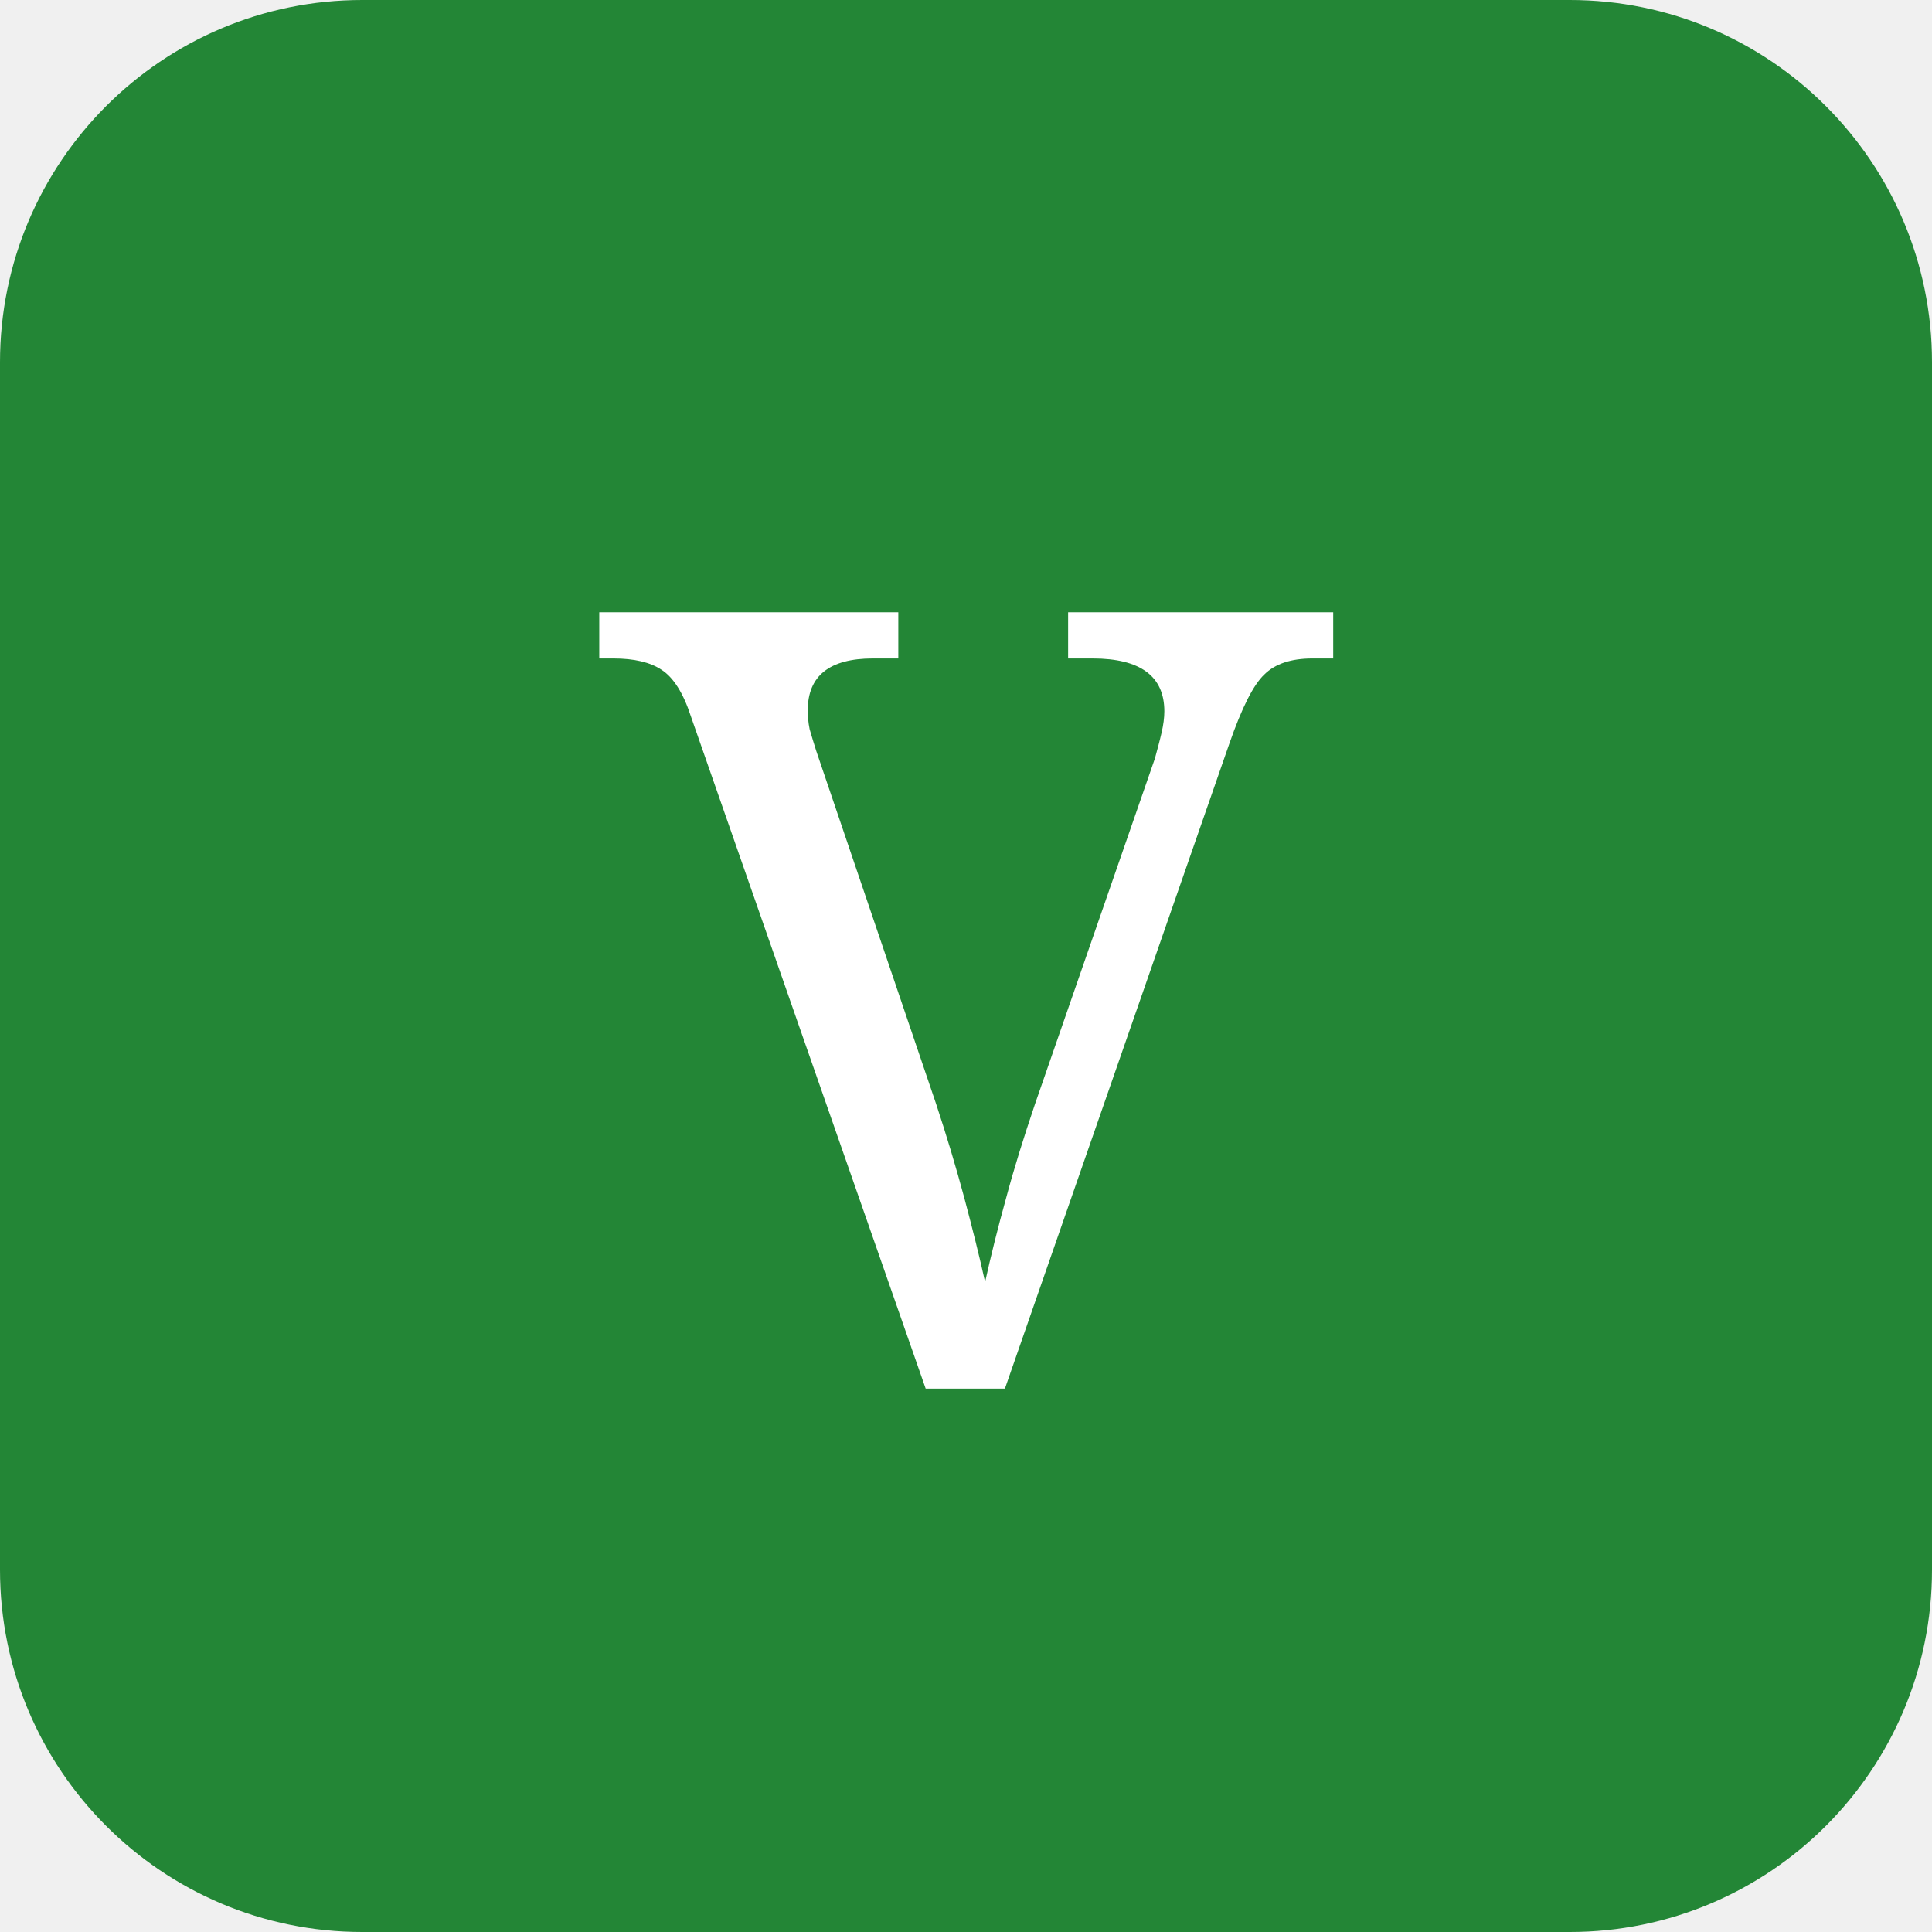
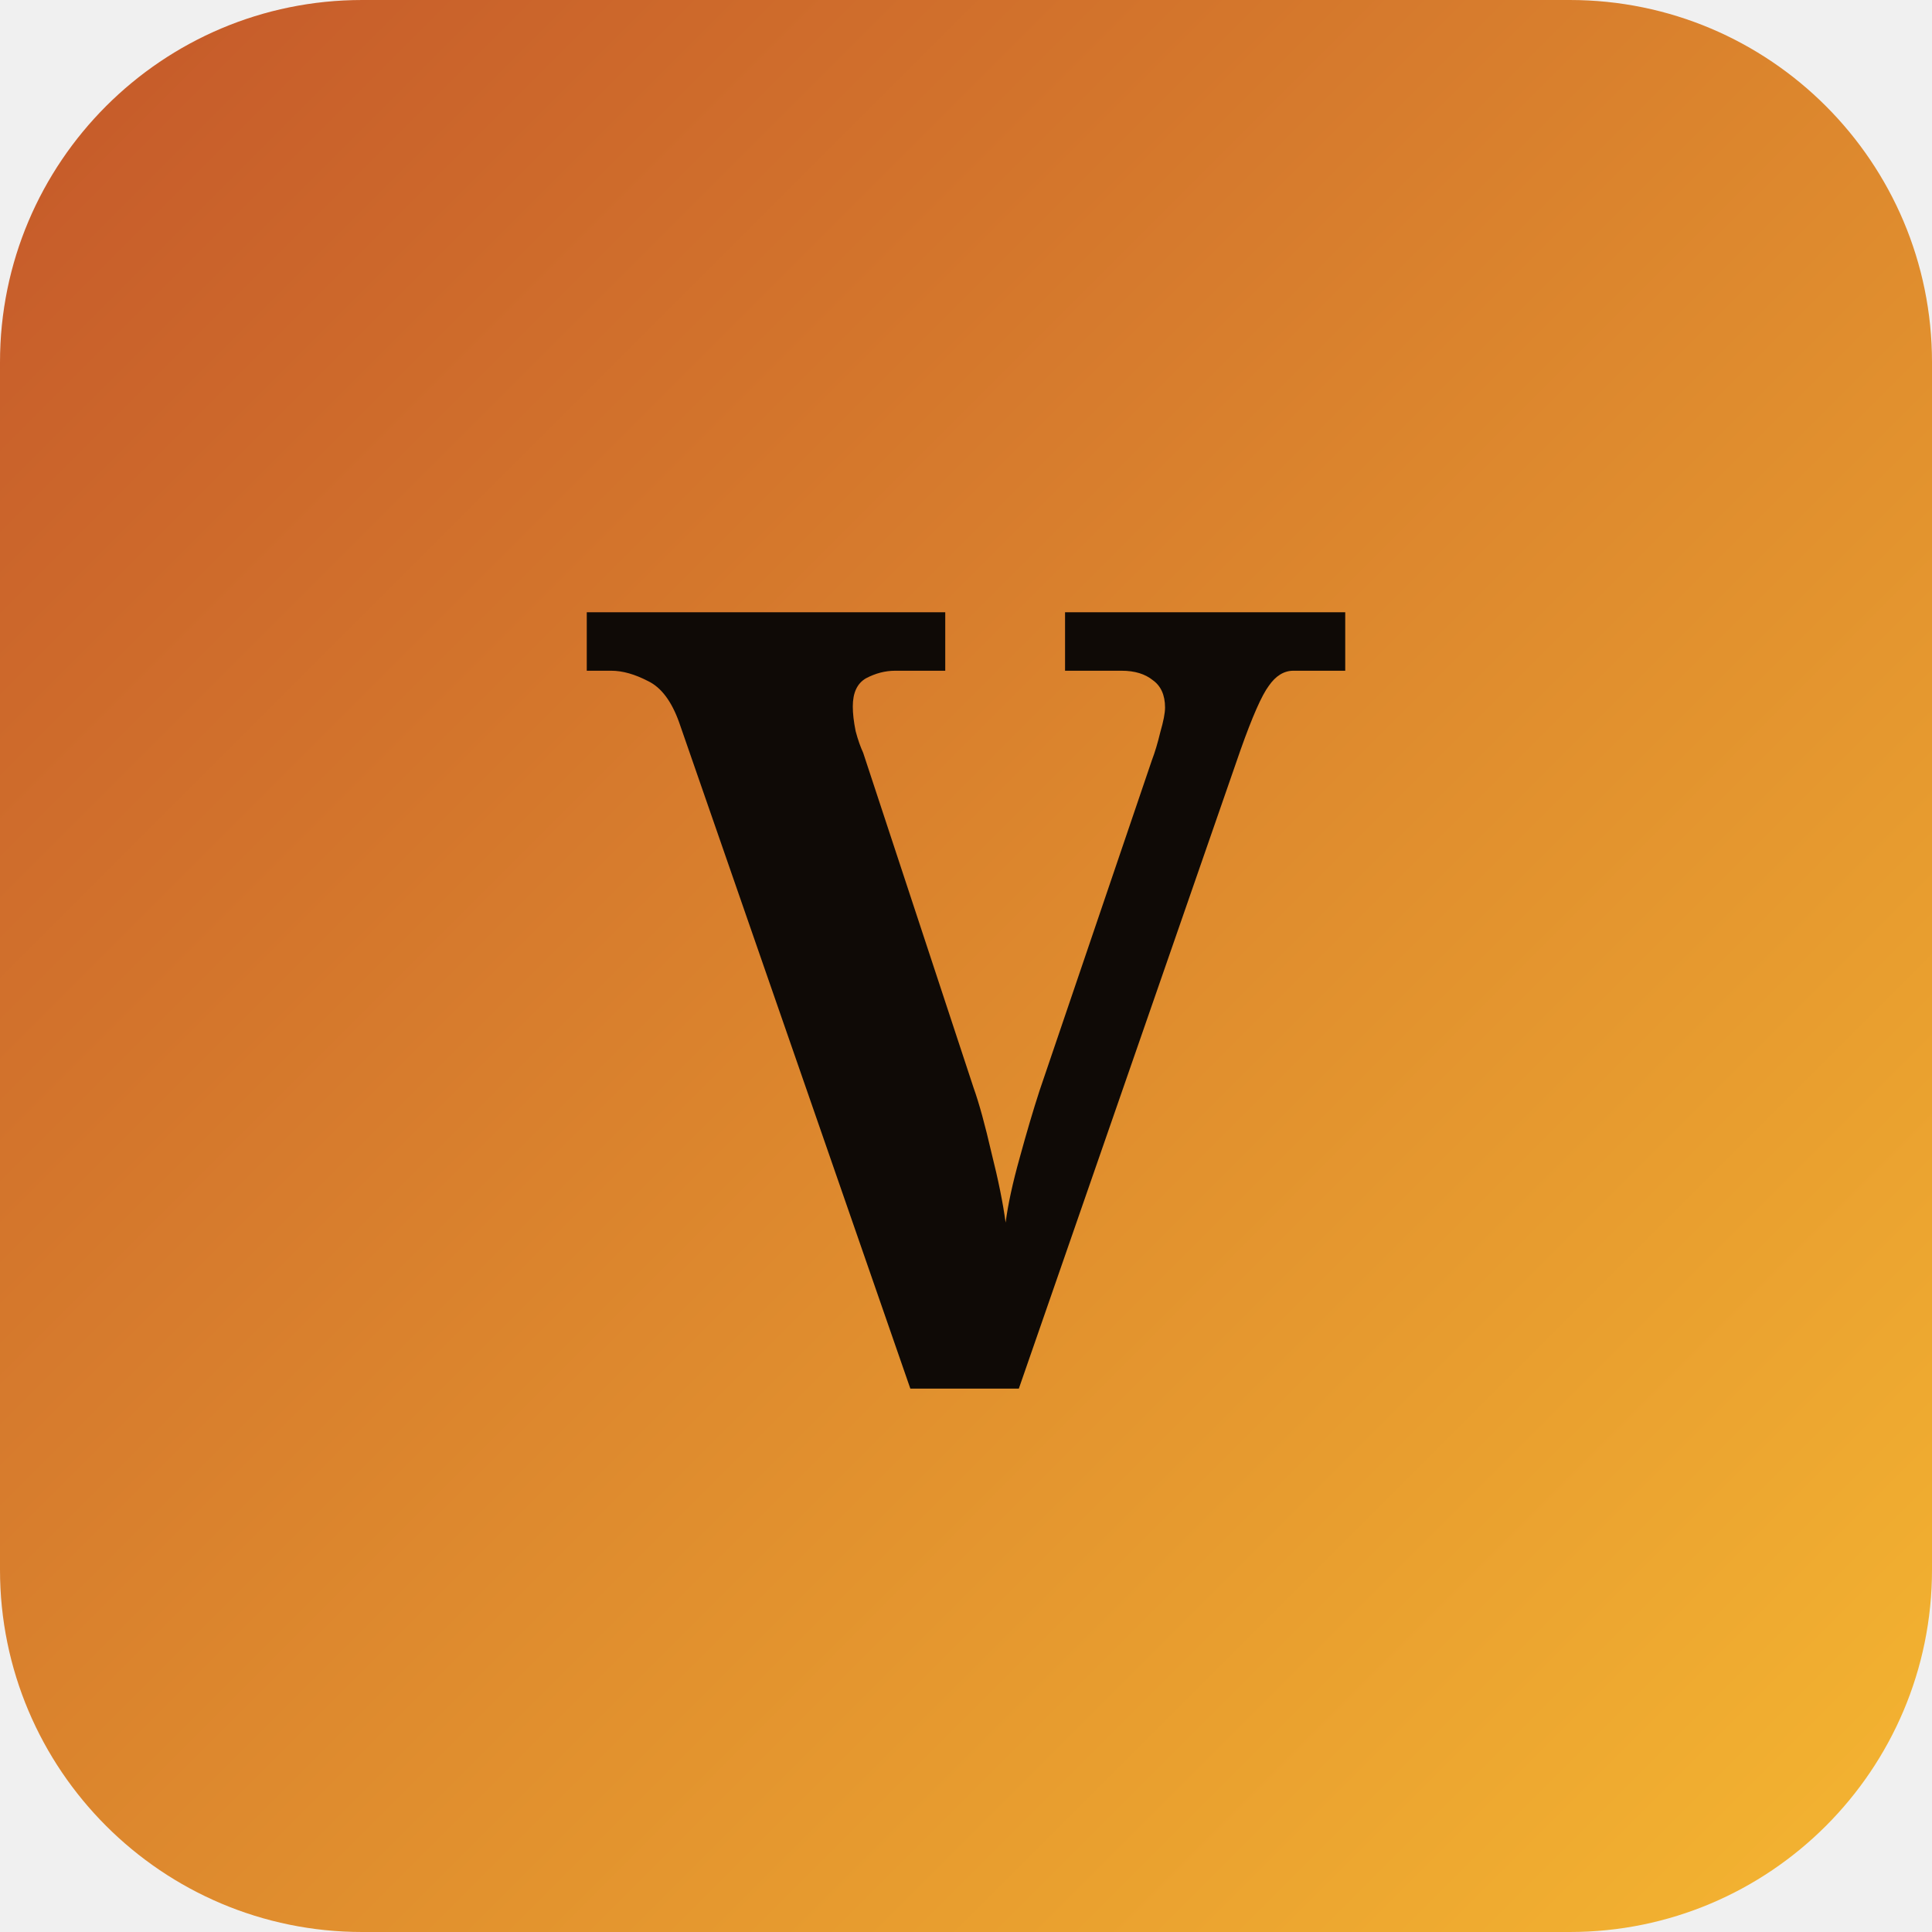
<svg xmlns="http://www.w3.org/2000/svg" viewBox="0 0 32 32">
-   <rect width="32" height="32" rx="6" fill="#238636" />
-   <text x="16" y="23" font-family="Georgia, serif" font-size="18" font-weight="400" fill="white" text-anchor="middle">V</text>
+   <defs>
+     <linearGradient id="g" x1="0%" y1="0%" x2="100%" y2="100%">
+       <stop offset="0%" stop-color="#C4572A" />
+       <stop offset="100%" stop-color="#F5B731" />
+     </linearGradient>
+   </defs>
+   <rect width="32" height="32" rx="6" fill="url(#g)" />
+   <text x="16" y="23" font-family="Georgia, serif" font-size="18" font-weight="700" fill="#0F0A06" text-anchor="middle">V</text>
</svg>
